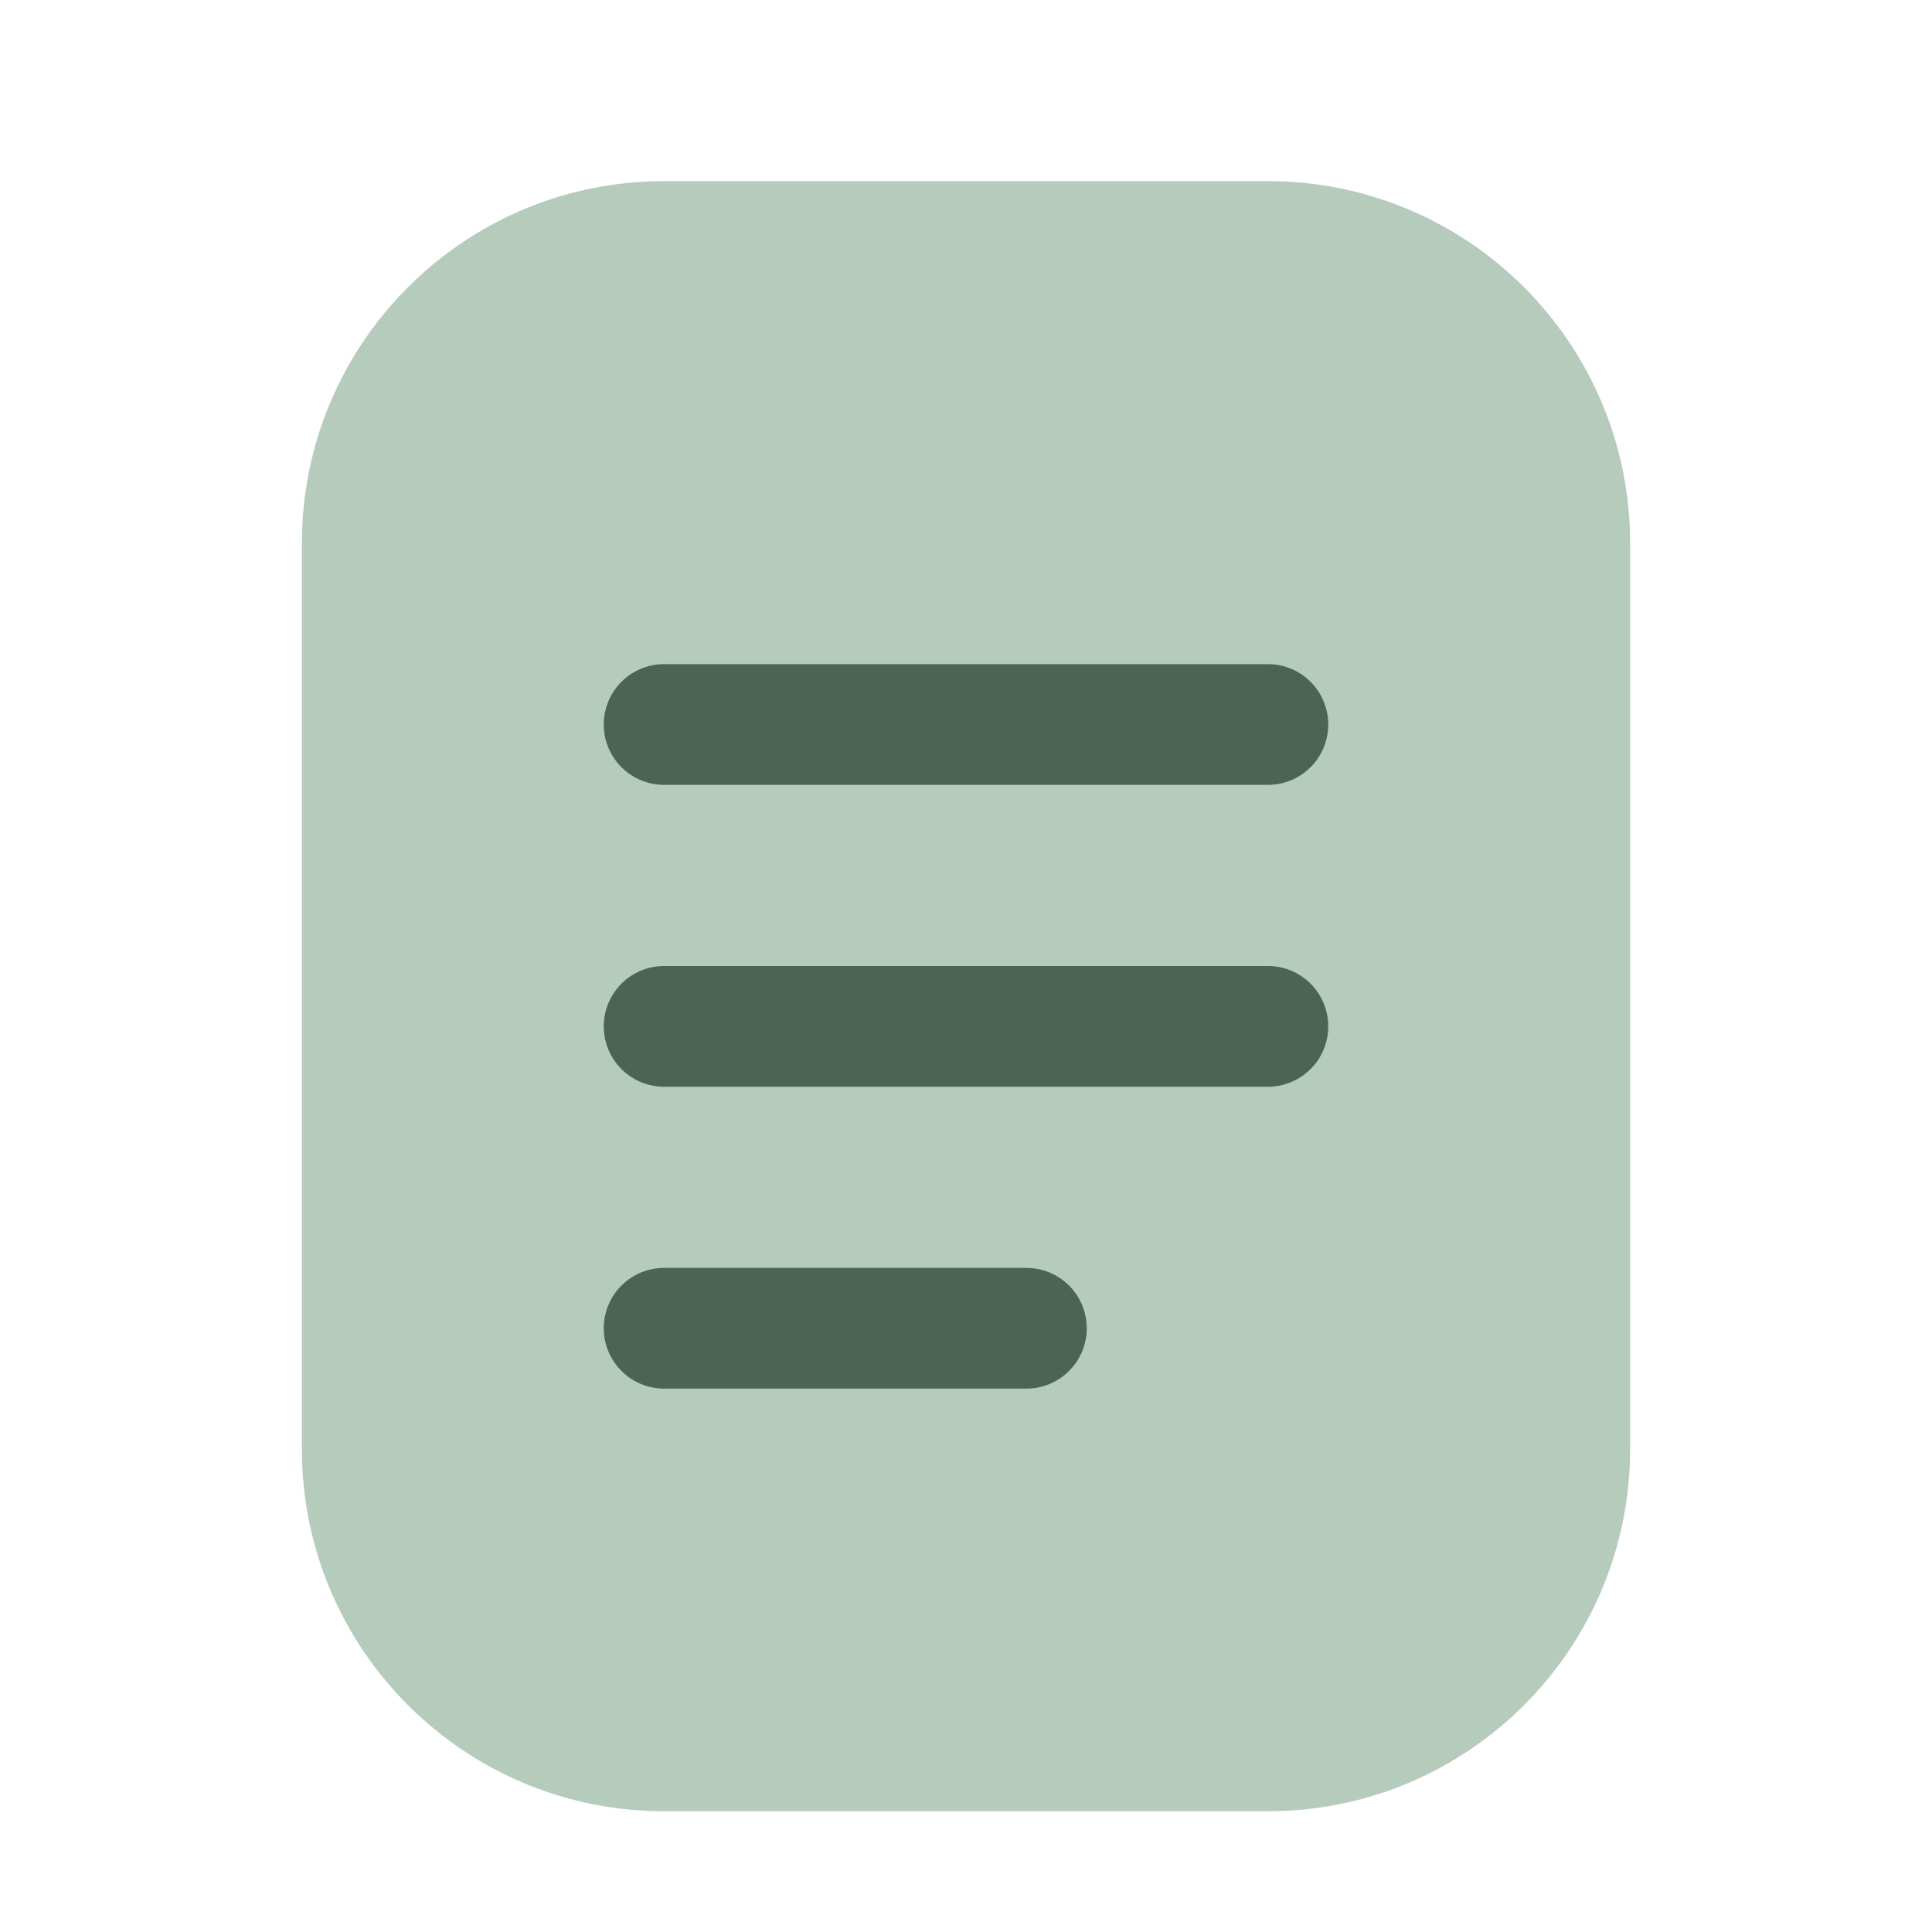
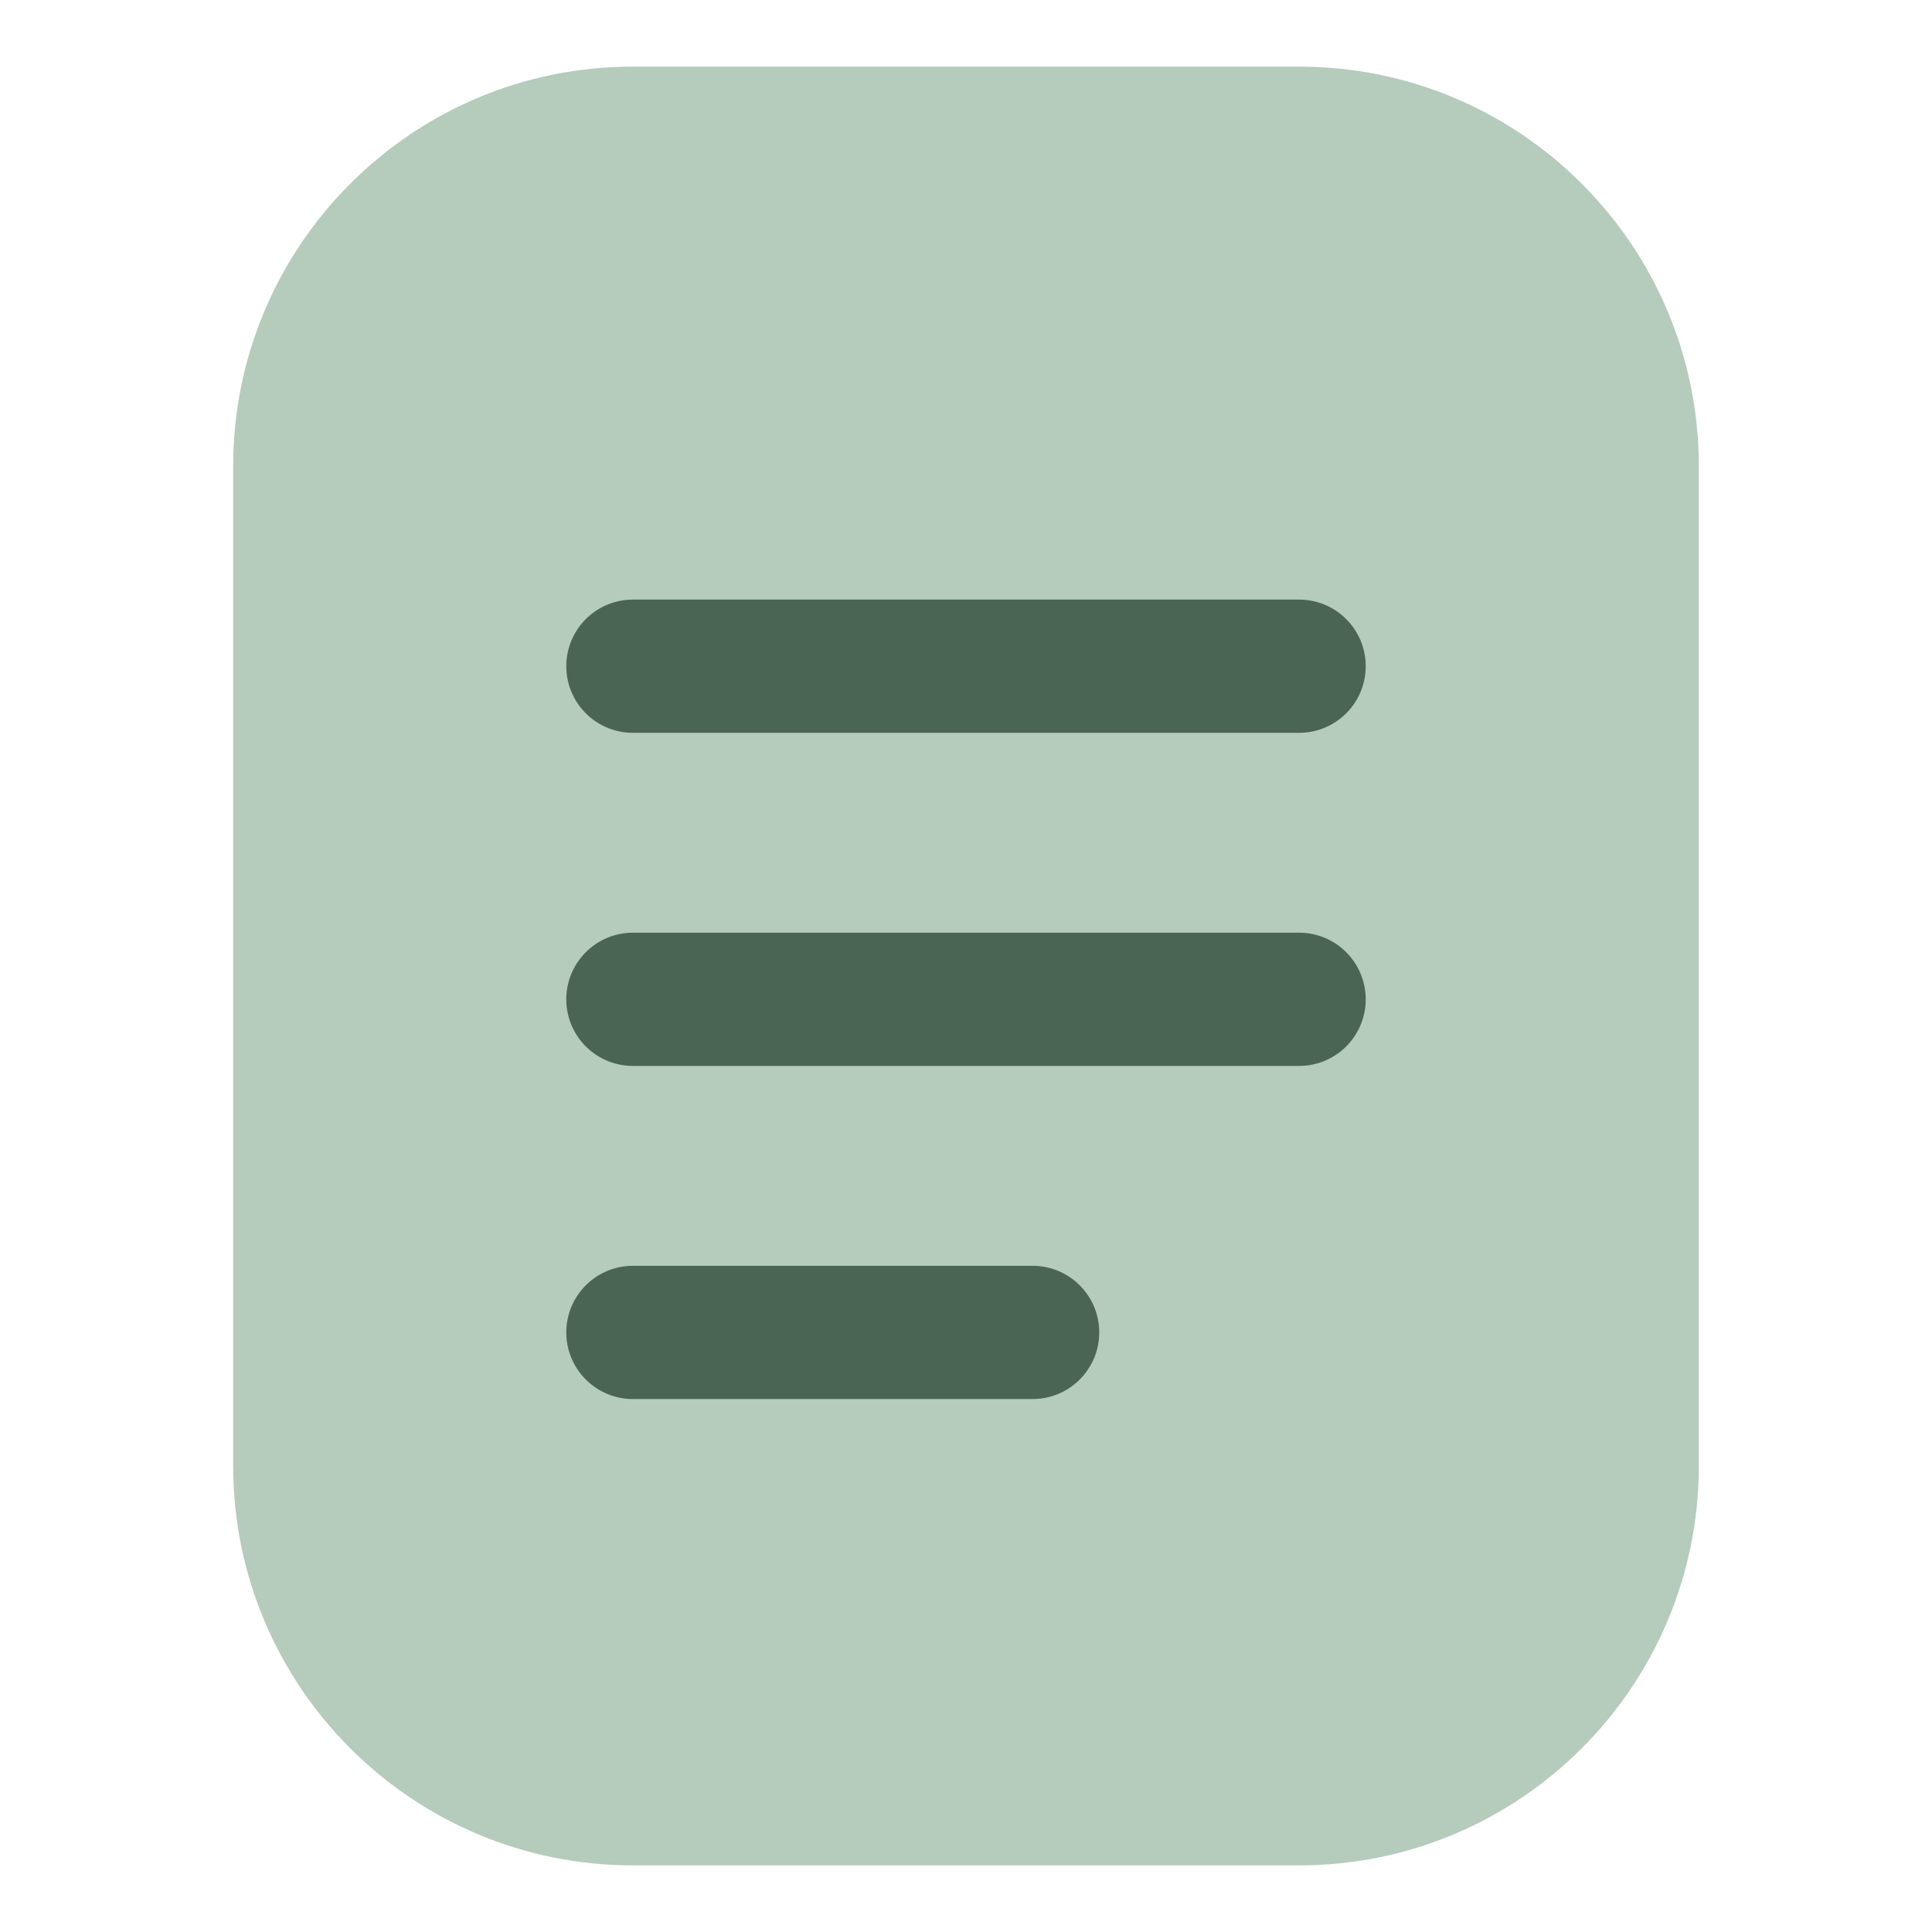
- <svg xmlns="http://www.w3.org/2000/svg" width="32" height="32" viewBox="0 0 32 32">
+ <svg xmlns="http://www.w3.org/2000/svg" width="32" height="32" viewBox="4 2 24 29">
  <rect x="5" y="3" width="22" height="27" rx="6" fill="#B5CBBB" />
  <path d="M11 12h10m-10 5h10m-10 5h6" fill="none" stroke="#4B6554" stroke-width="2" stroke-linecap="round" />
</svg>
